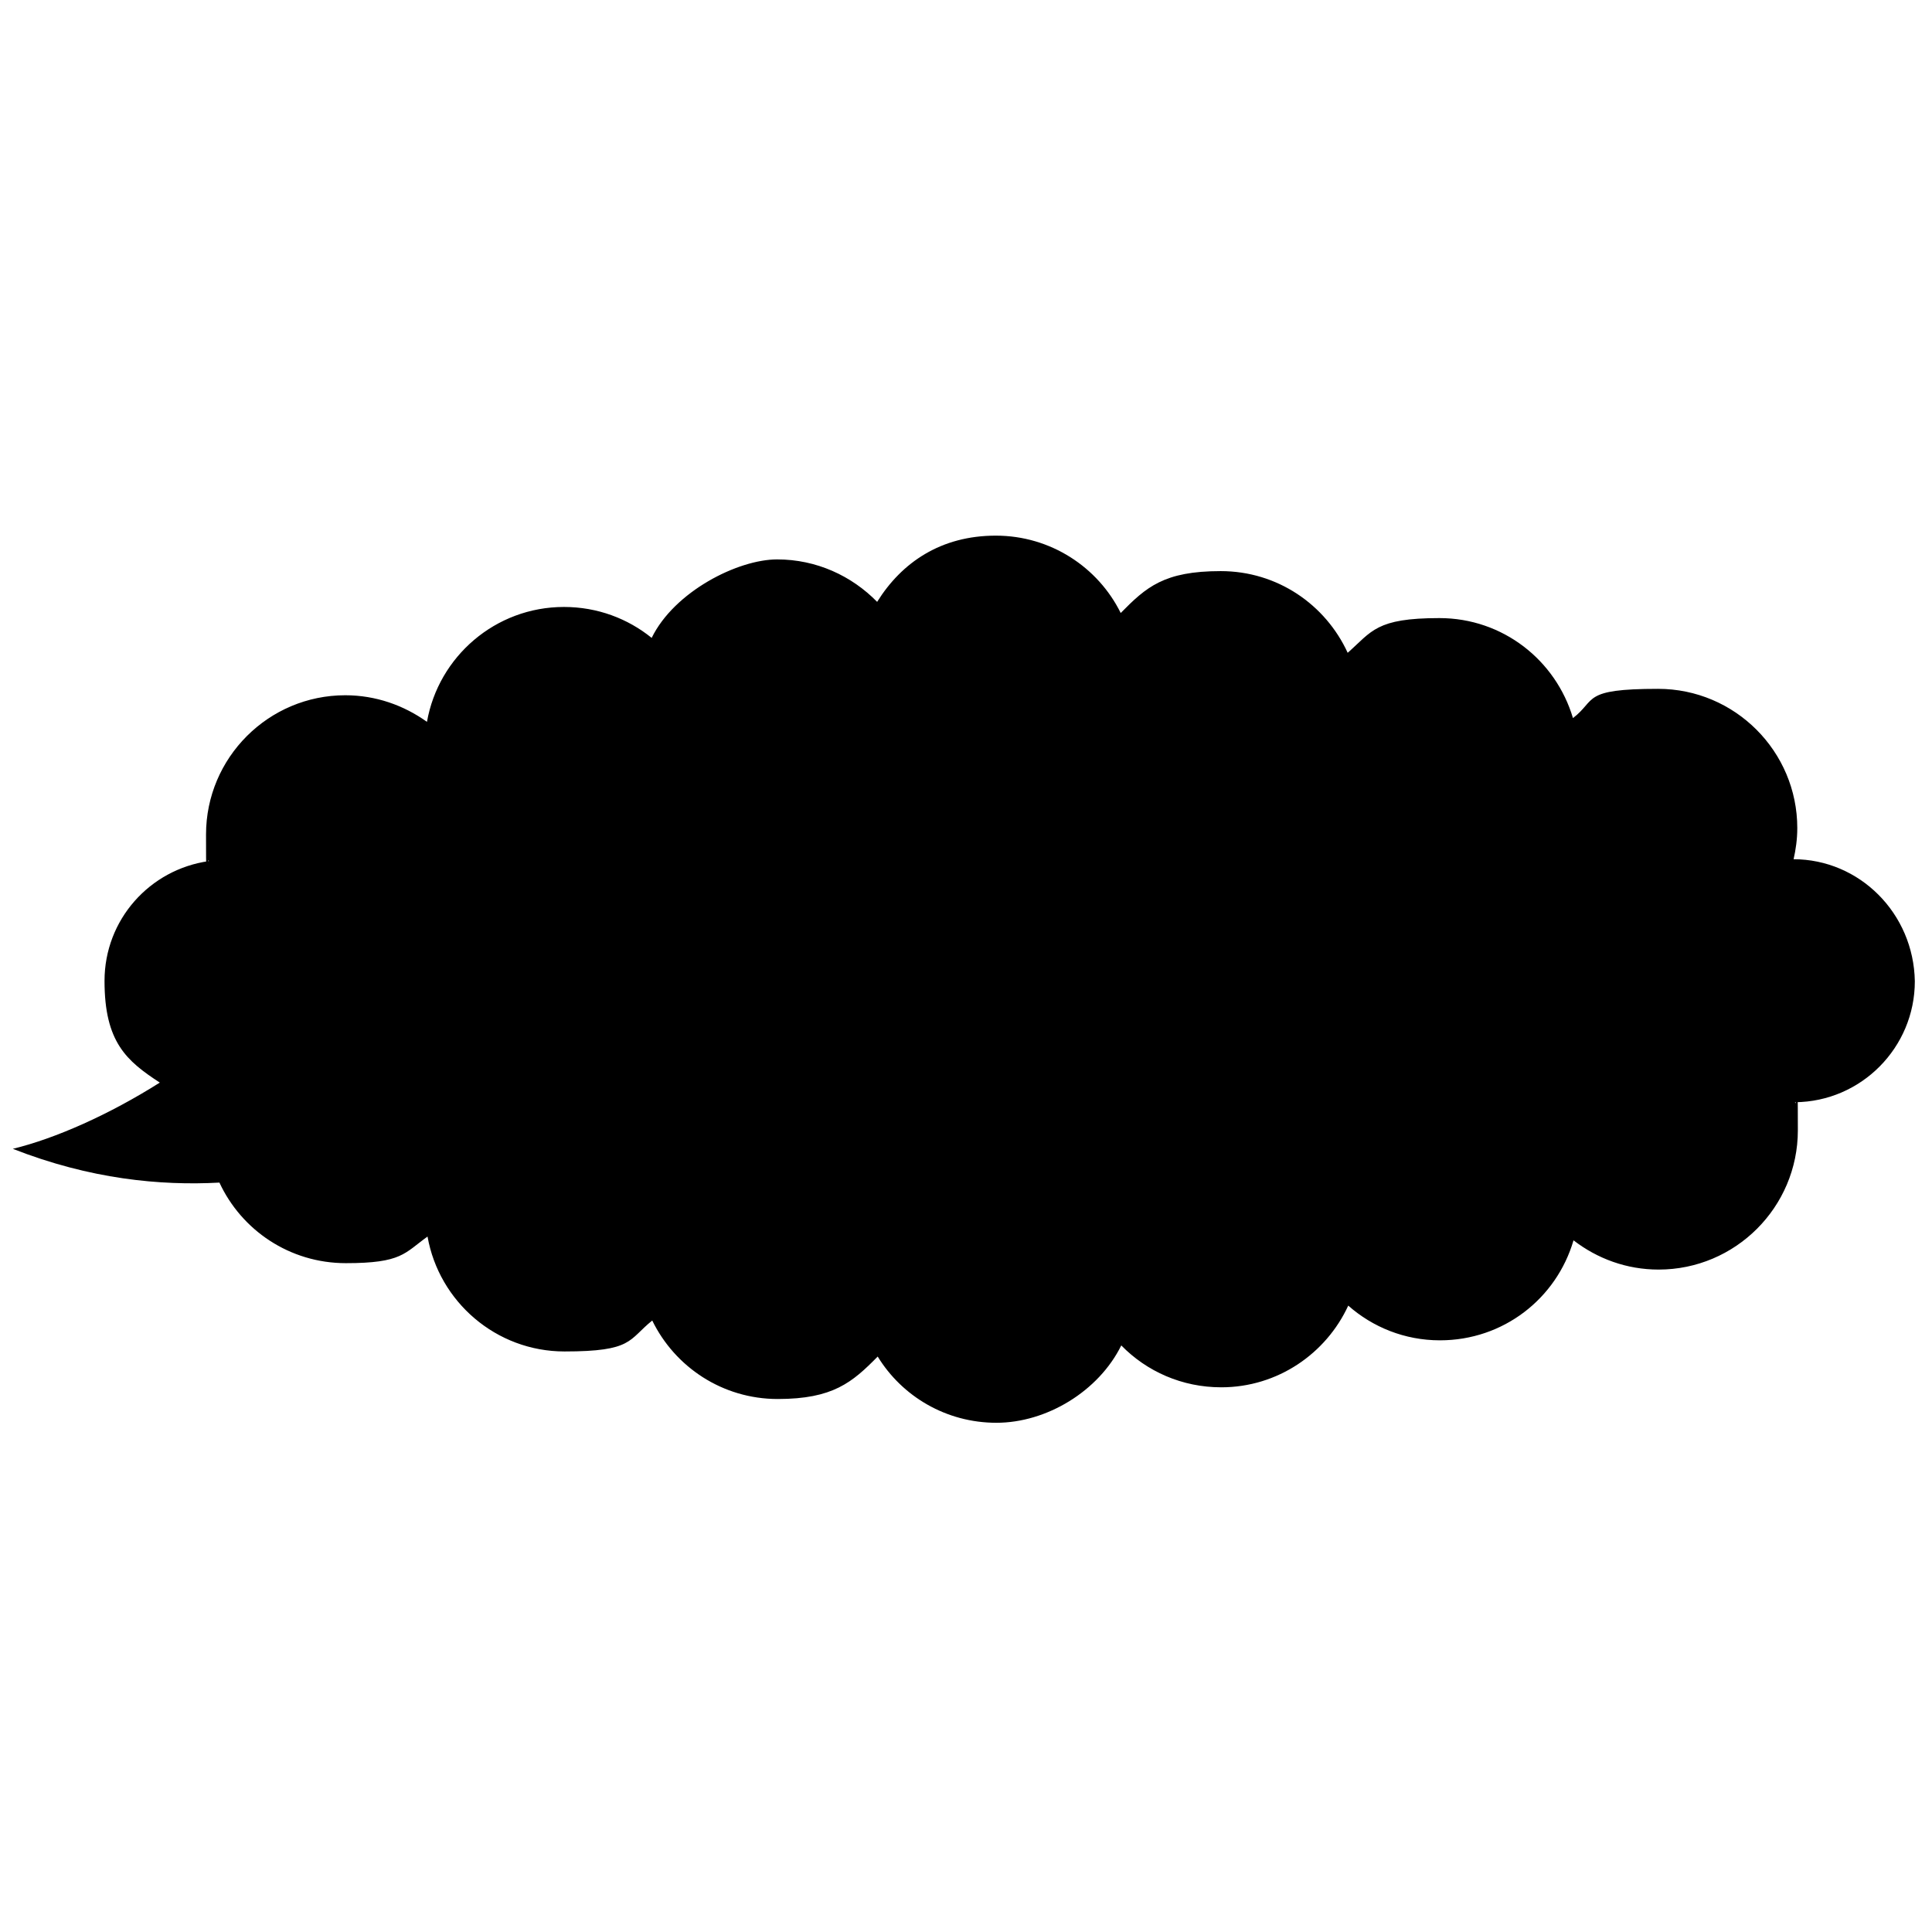
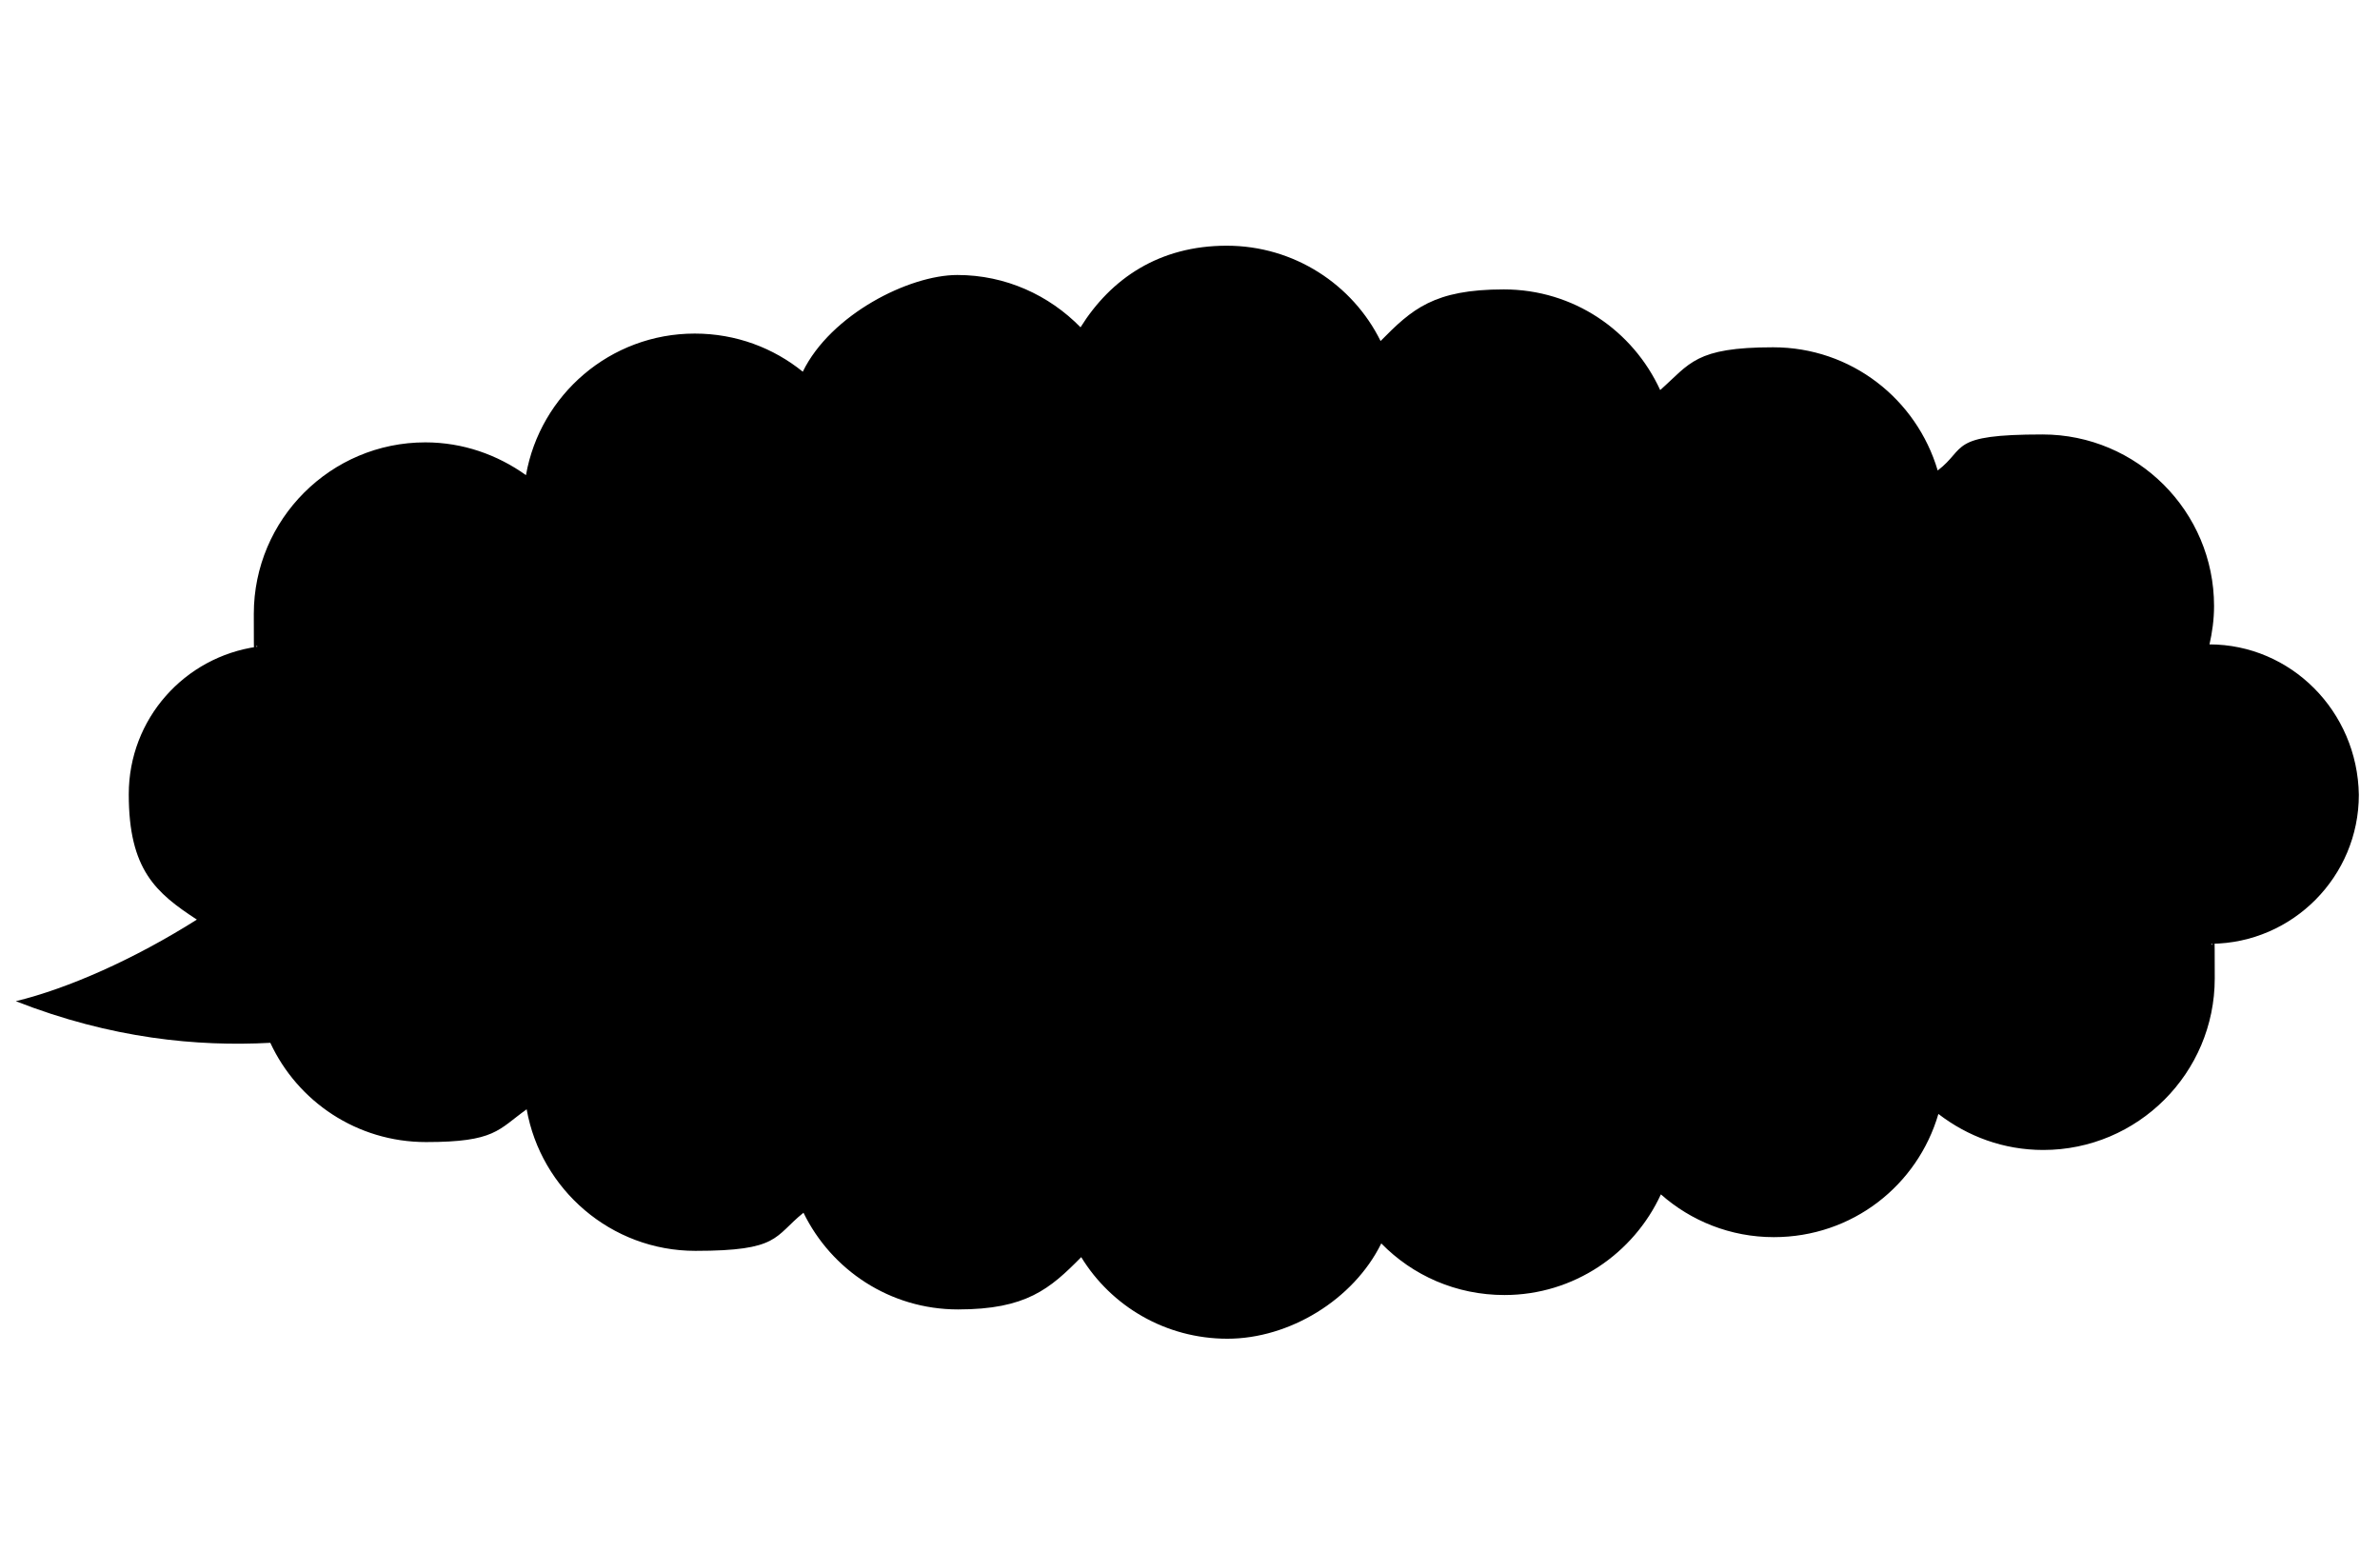
- <svg xmlns="http://www.w3.org/2000/svg" version="1.1" viewBox="0 0 1024 1024">
-   <path d="M950.6,455.6c1.2-5.3,2-10.8,2-16.7,0-40.7-33.1-73.8-73.8-73.8s-32.5,5.9-45.1,15.5c-9.1-30.7-37.2-53-70.8-53s-35.7,7-48.6,18.4c-11.7-25.5-37.2-43.3-67.3-43.3s-39.5,8.5-53,22.2c-12-24.3-37.2-41-66.2-41s-49.8,14.1-62.9,35.1c-13.5-13.8-32.2-22.5-53-22.5s-54.5,17-66.5,41.6c-12.6-10.2-28.7-16.4-46.5-16.4-36.3,0-66.5,26.3-72.6,60.9-12.3-8.8-27.2-14.1-43.3-14.1-40.7,0-73.8,33.1-73.8,73.8s.6,9.7,1.5,14.1c-31.3,4.4-55.3,31-55.3,63.5s11.7,42.4,29.3,53.9c-26.9,17-55.3,29.6-77.9,35.1,41,16.1,78.2,19.6,109.5,17.9,11.7,25.2,37.2,42.7,67,42.7s31-5.3,43.3-14.1c6.1,34.5,36.3,60.9,72.6,60.9s33.7-6.1,46.5-16.4c12,24.6,37.2,41.6,66.5,41.6s39.5-8.8,53-22.5c12.9,21.1,36.3,35.1,62.9,35.1s54.2-16.7,66.2-41c13.5,13.8,32.2,22.2,53,22.2,29.9,0,55.6-17.9,67.3-43.3,12.9,11.4,29.9,18.4,48.6,18.4,33.7,0,61.8-22.2,70.8-53,12.6,9.7,28.1,15.5,45.1,15.5,40.7,0,73.8-33.1,73.8-73.8s-.6-10.2-1.5-14.9c35.1-.3,63.5-29,63.5-64.1-.6-36-29.3-64.7-64.4-64.7Z" />
+ <svg xmlns="http://www.w3.org/2000/svg" version="1.1" viewBox="0 0 1024 667.6">
+   <path class="st0" d="M950.6,277.4c1.2-5.3,2-10.8,2-16.7,0-40.7-33.1-73.8-73.8-73.8s-32.5,5.9-45.1,15.5c-9.1-30.7-37.2-53-70.8-53s-35.7,7-48.6,18.4c-11.7-25.5-37.2-43.3-67.3-43.3s-39.5,8.5-53,22.2c-12-24.3-37.2-41-66.2-41s-49.8,14.1-62.9,35.1c-13.5-13.8-32.2-22.5-53-22.5s-54.5,17-66.5,41.6c-12.6-10.2-28.7-16.4-46.5-16.4-36.3,0-66.5,26.3-72.6,60.9-12.3-8.8-27.2-14.1-43.3-14.1-40.7,0-73.8,33.1-73.8,73.8s.6,9.7,1.5,14.1c-31.3,4.4-55.3,31-55.3,63.5s11.7,42.4,29.3,53.9c-26.9,17-55.3,29.6-77.9,35.1,41,16.1,78.2,19.6,109.5,17.9,11.7,25.2,37.2,42.7,67,42.7s31-5.3,43.3-14.1c6.1,34.5,36.3,60.9,72.6,60.9s33.7-6.1,46.5-16.4c12,24.6,37.2,41.6,66.5,41.6s39.5-8.8,53-22.5c12.9,21.1,36.3,35.1,62.9,35.1s54.2-16.7,66.2-41c13.5,13.8,32.2,22.2,53,22.2,29.9,0,55.6-17.9,67.3-43.3,12.9,11.4,29.9,18.4,48.6,18.4,33.7,0,61.8-22.2,70.8-53,12.6,9.7,28.1,15.5,45.1,15.5,40.7,0,73.8-33.1,73.8-73.8s-.6-10.2-1.5-14.9c35.1-.3,63.5-29,63.5-64.1-.6-36-29.3-64.7-64.4-64.7Z" />
</svg>
